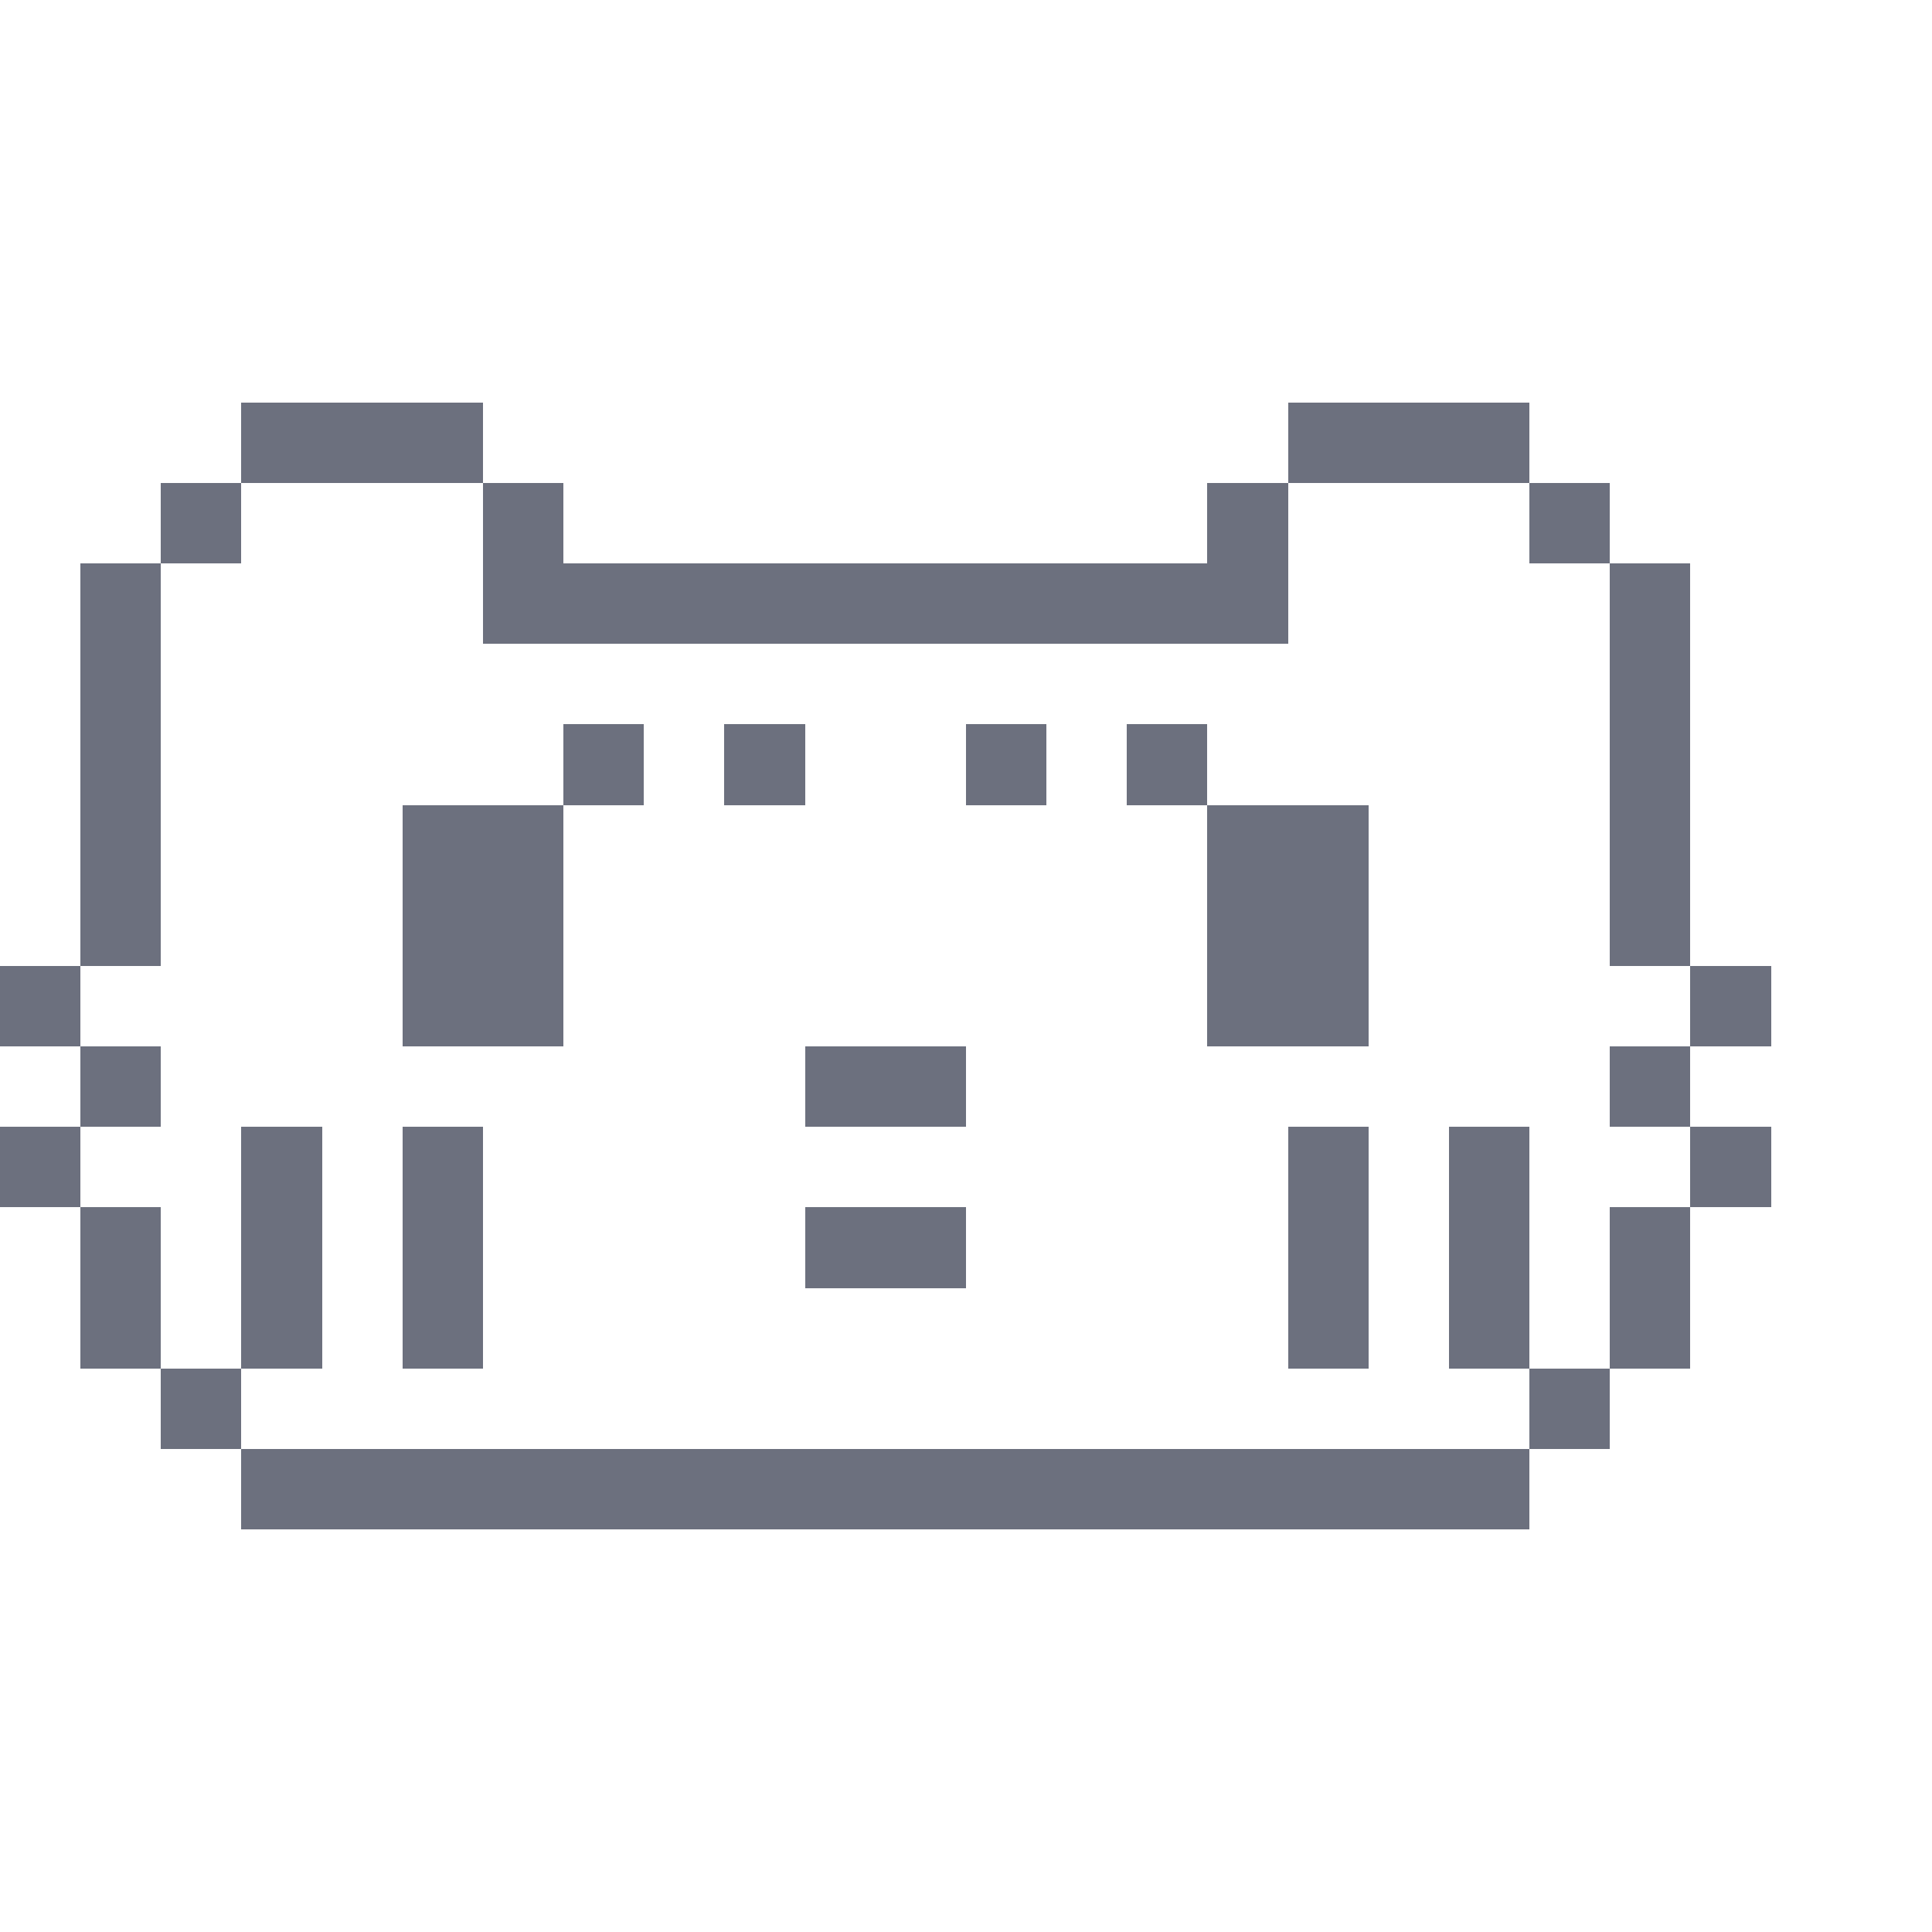
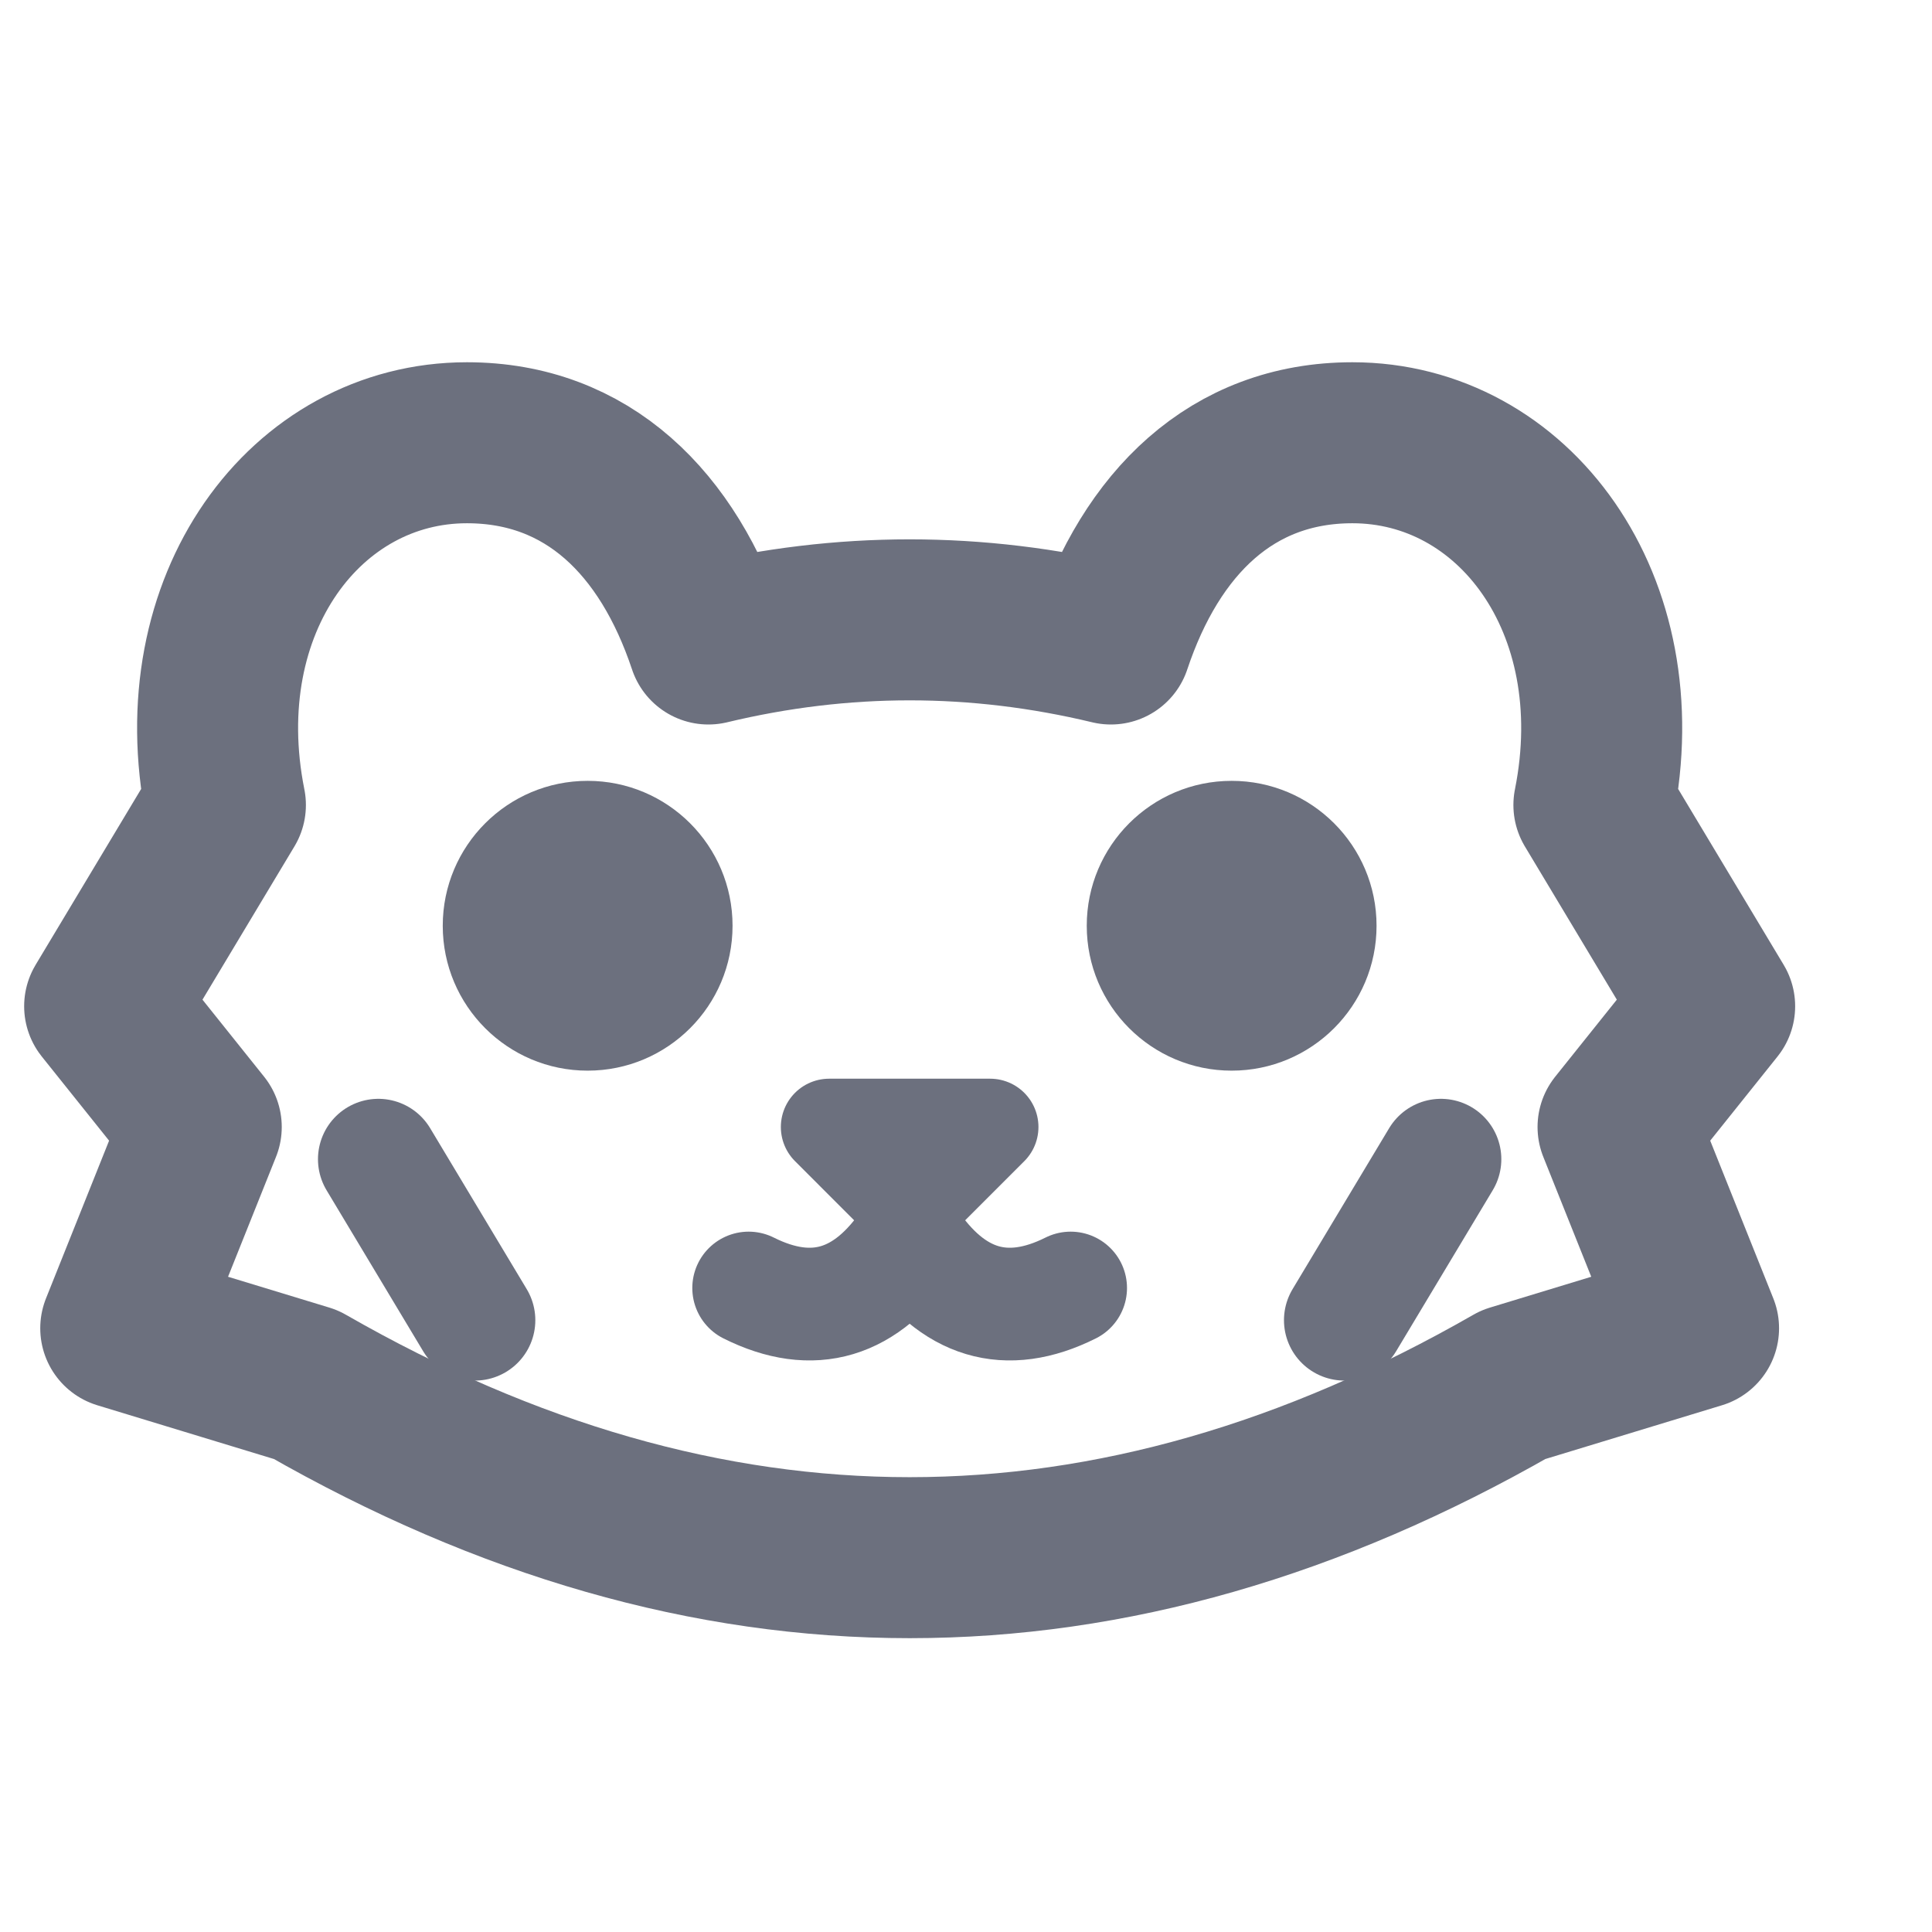
- <svg xmlns="http://www.w3.org/2000/svg" width="20" height="20" viewBox="0 0 24 24" shape-rendering="crispEdges" role="img" aria-label="Manul potrzebuje pomocy (klatka 7)">
-   <path fill="#6C707E" d="M3 5h3v1h-3zM16 5h3v1h-3zM2 6h1v1h-1zM6 6h1v1h-1zM15 6h1v1h-1zM19 6h1v1h-1zM1 7h1v5h-1zM6 7h10v1h-10zM20 7h1v5h-1zM7 9h1v1h-1zM9 9h1v1h-1zM12 9h1v1h-1zM14 9h1v1h-1zM5 10h2v3h-2zM15 10h2v3h-2zM0 12h1v1h-1zM21 12h1v1h-1zM1 13h1v1h-1zM10 13h2v1h-2zM20 13h1v1h-1zM0 14h1v1h-1zM3 14h1v3h-1zM5 14h1v3h-1zM16 14h1v3h-1zM18 14h1v3h-1zM21 14h1v1h-1zM1 15h1v2h-1zM10 15h2v1h-2zM20 15h1v2h-1zM2 17h1v1h-1zM19 17h1v1h-1zM3 18h16v1h-16z" />
+ <svg xmlns="http://www.w3.org/2000/svg" class="mn mn4 mn4-help" color="#6C707E" viewBox="0 0 24 24" width="20" height="20" fill="none" stroke="#6C707E" stroke-width="2" stroke-linecap="round" stroke-linejoin="round" role="img" aria-label="Manul potrzebuje pomocy (klatka 7)">
+   <g transform="translate(-0.7, 0)">
+     <path stroke="#6C707E" fill="none" d="M3.5 10C3 7.5 4.5 5.5 6.5 5.5C8 5.5 9 6.5 9.5 8Q12 7.4 14.5 8C15 6.5 16 5.5 17.5 5.5C19.5 5.5 21 7.5 20.5 10L22 12.5L20.8 14L21.8 16.5L19.5 17.2Q12 21.5 4.5 17.2L2.2 16.5L3.2 14L2 12.5Z" />
+     <path stroke="#6C707E" stroke-width="1.5" fill="none" d="M5.4 14.4L6.6 16.4M18.6 14.4L17.4 16.4" />
+     <circle cx="8" cy="11.5" r="1.8" fill="#6C707E" stroke="none" />
+     <circle cx="16" cy="11.5" r="1.8" fill="#6C707E" stroke="none" />
+     <path stroke="#6C707E" fill="#6C707E" stroke-width="1.2" d="M11 14h2l-1 1z" />
+     <path stroke="#6C707E" stroke-width="1.4" fill="none" d="M12 15.4Q11.2 16.6 10 16M12 15.4Q12.8 16.6 14 16" />
+   </g>
</svg>
